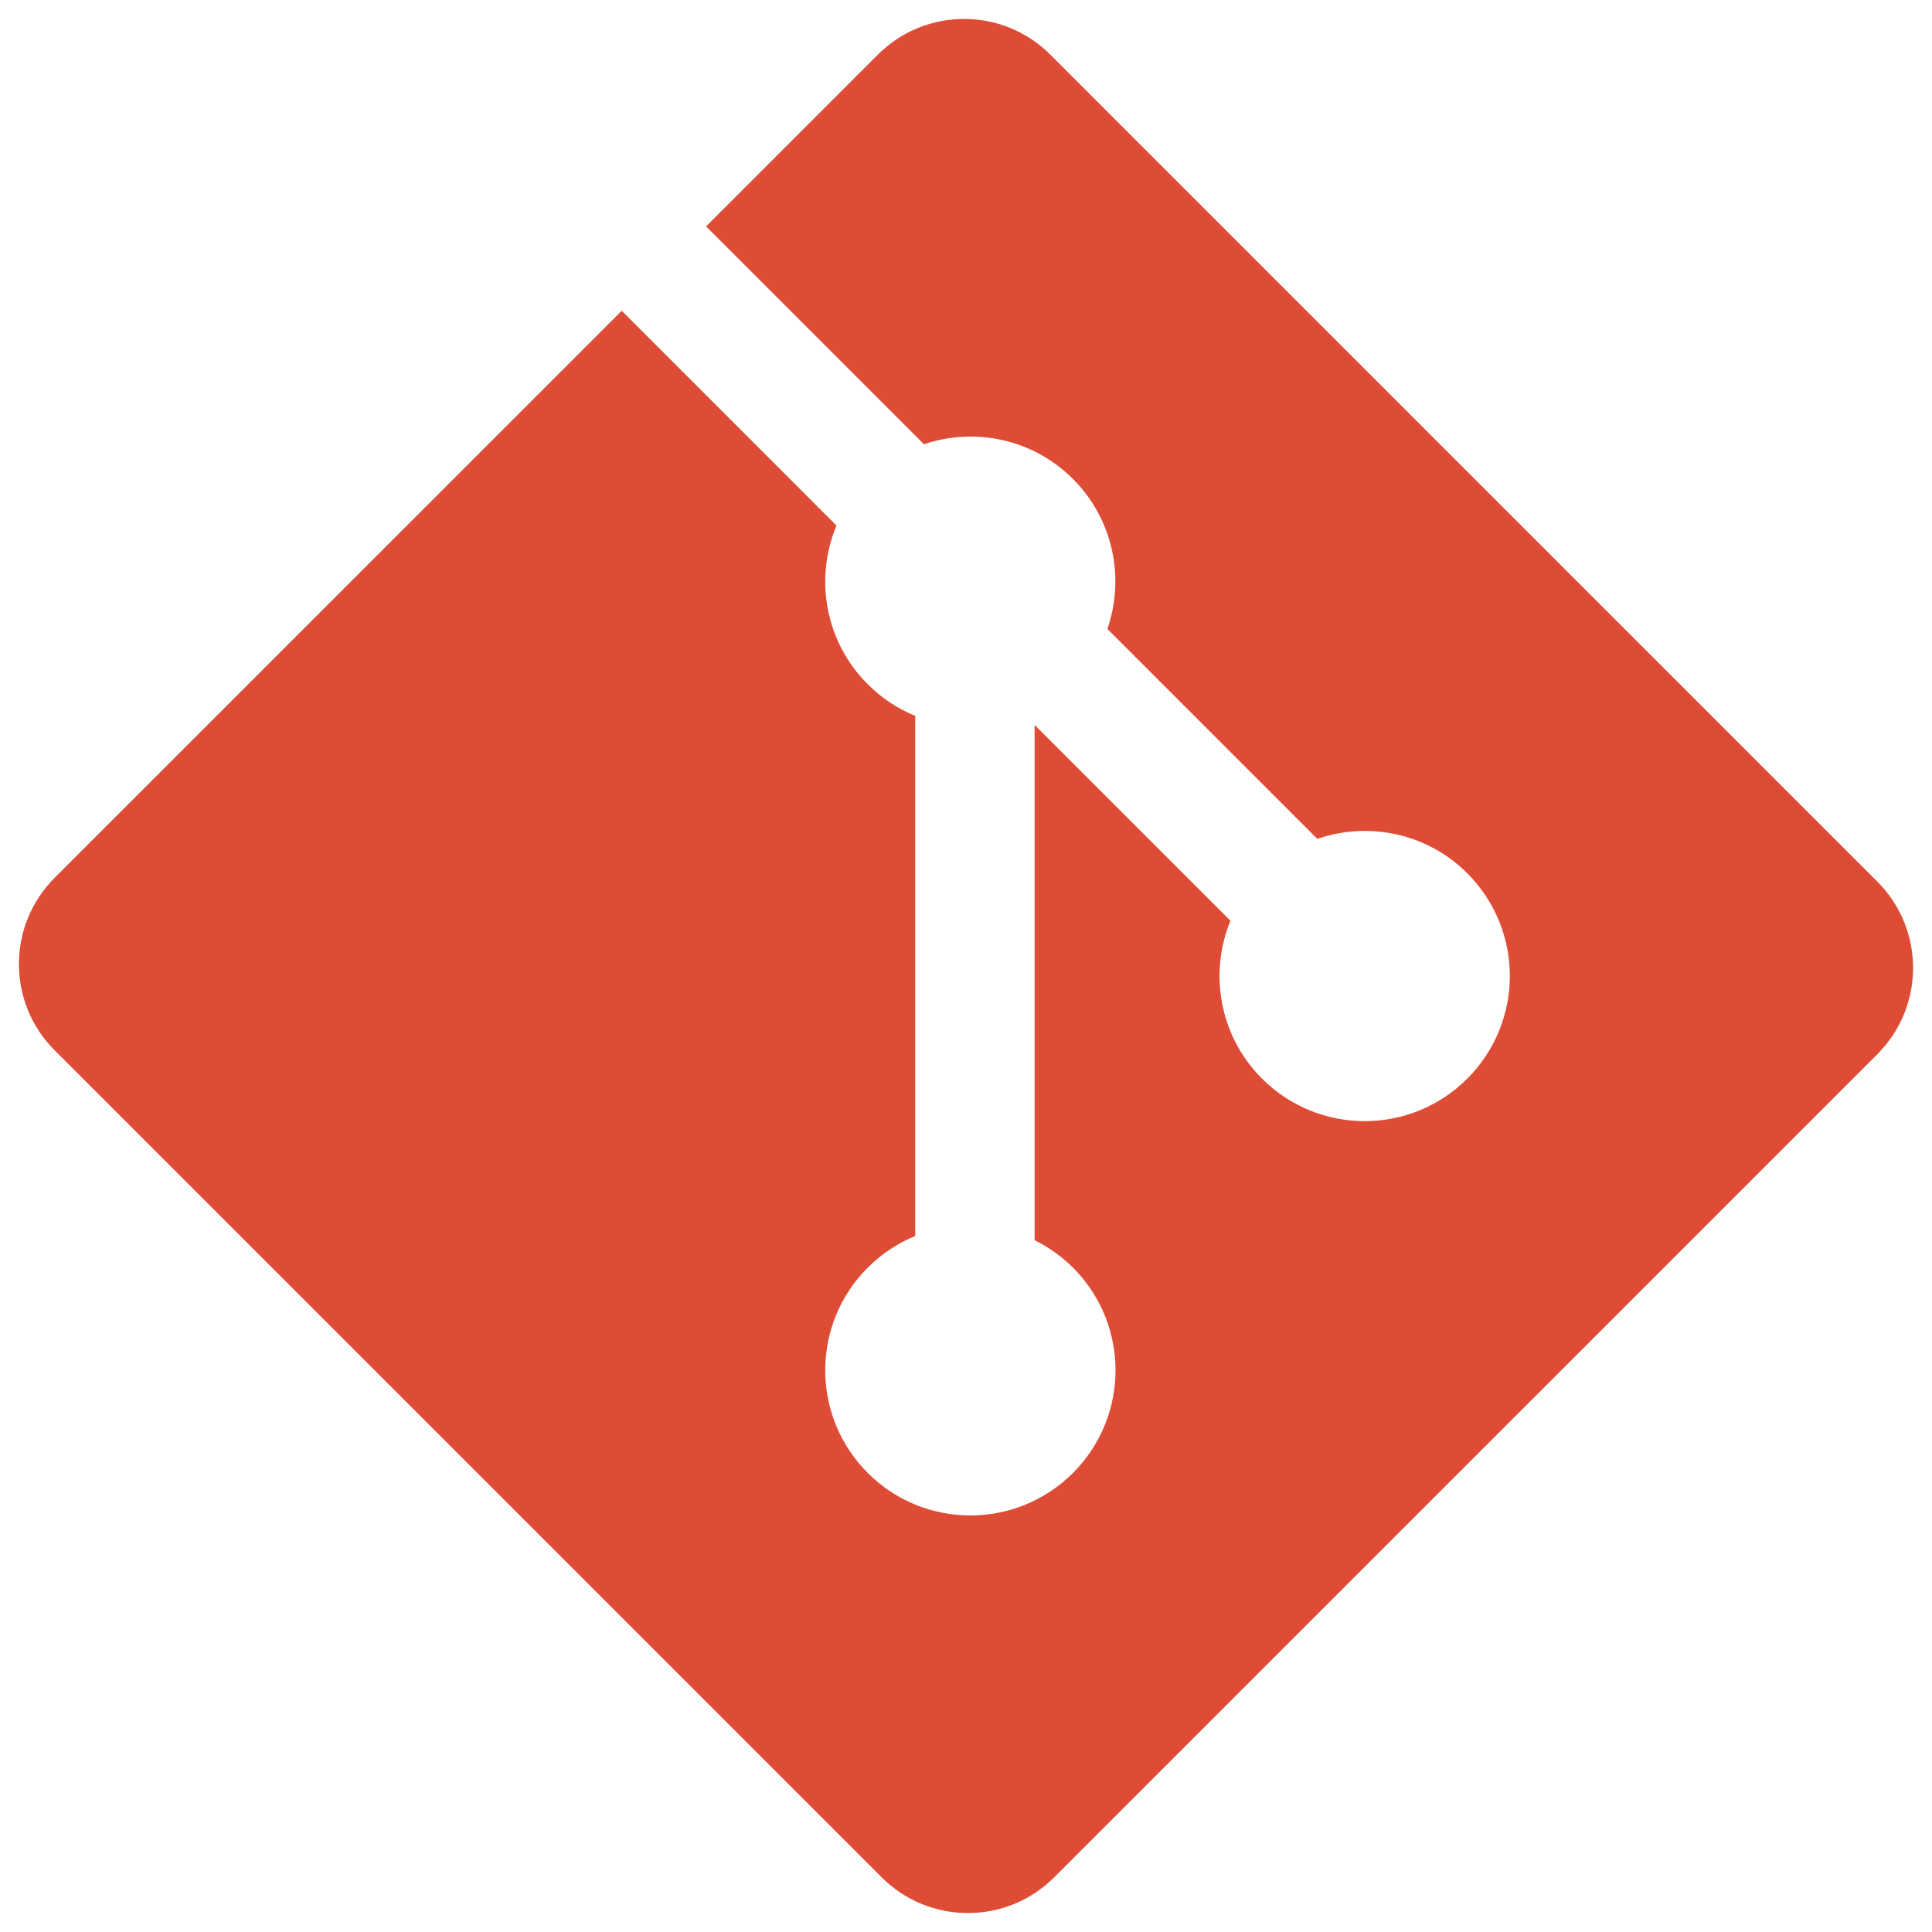
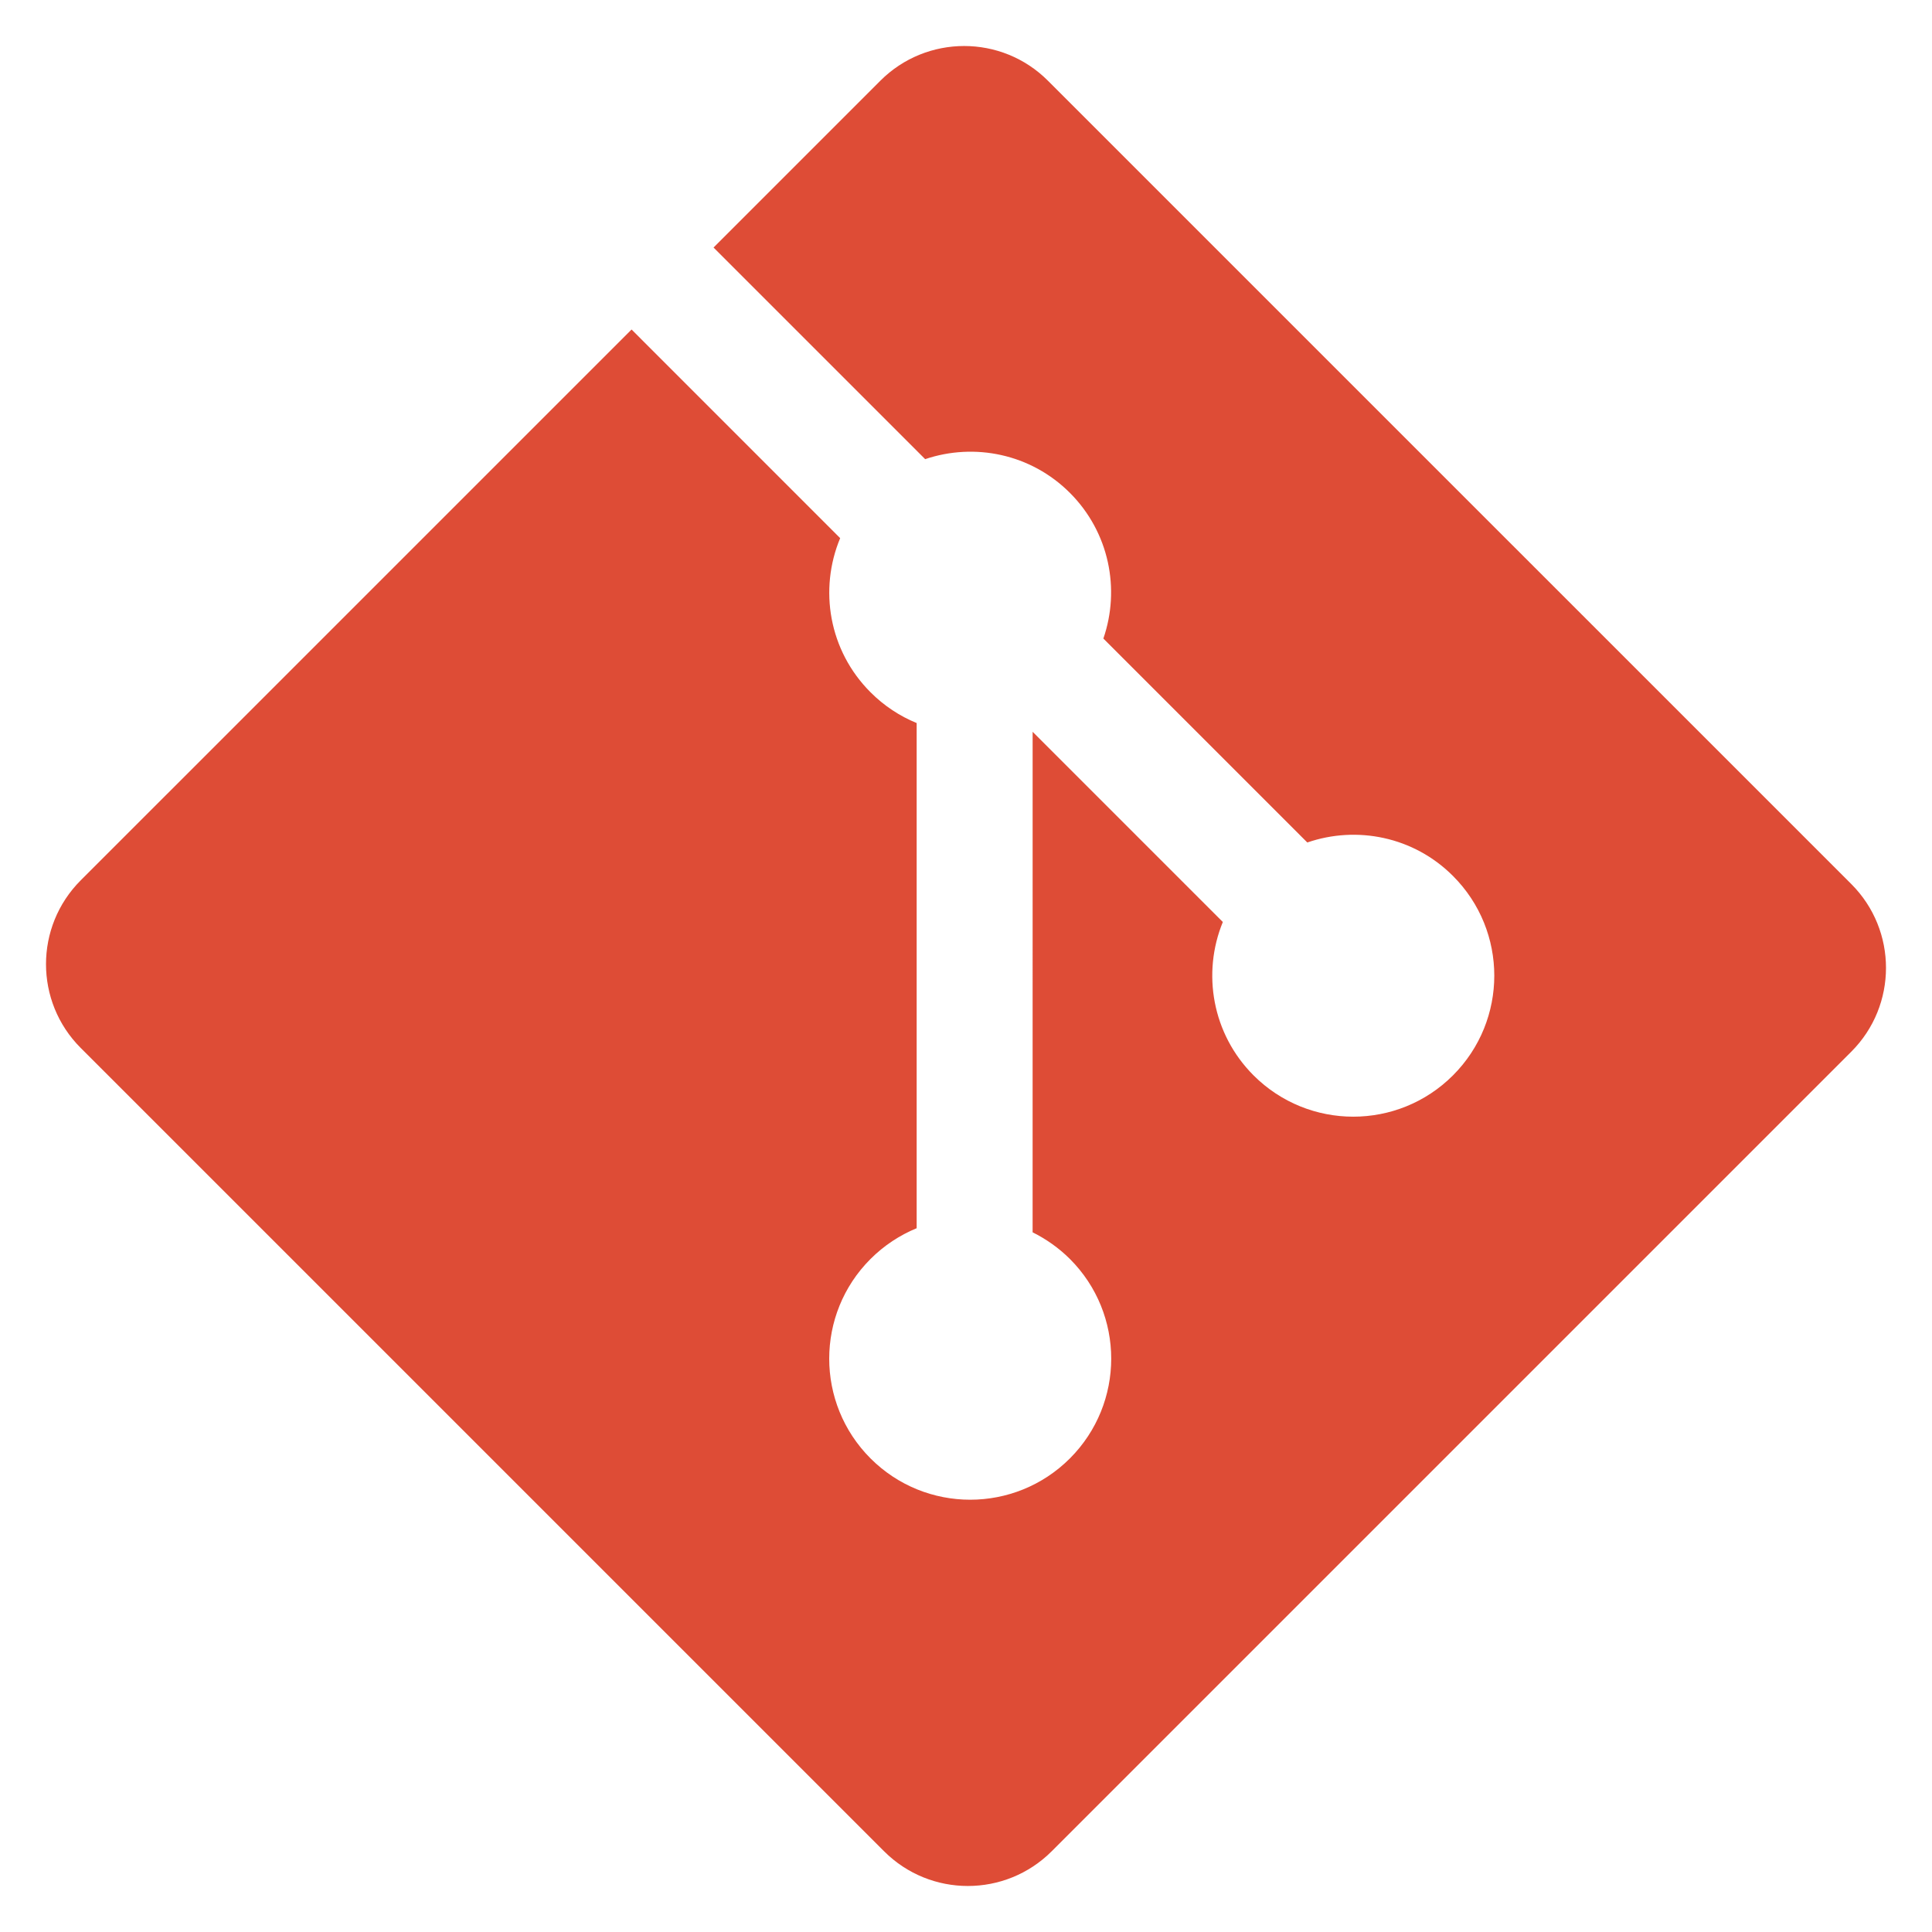
- <svg xmlns="http://www.w3.org/2000/svg" width="51" height="51" viewBox="0 0 51 51" version="1.1" preserveAspectRatio="xMidYMid" id="svg12">
+ <svg xmlns="http://www.w3.org/2000/svg" width="42" height="42" viewBox="0 0 42 42" version="1.1" preserveAspectRatio="xMidYMid" id="svg12">
  <defs id="defs16" />
  <g id="g10" transform="matrix(0.4689556,0,0,0.4689556,0.1454743,0.06693319)">
-     <path d="M 105.366,49.484 58.813,2.934 c -2.679,-2.681 -7.027,-2.681 -9.71,0 l -9.667,9.667 12.263,12.263 c 2.85,-0.963 6.117,-0.317 8.389,1.955 2.282,2.286 2.924,5.581 1.937,8.441 l 11.818,11.818 c 2.859,-0.985 6.158,-0.347 8.442,1.94 3.191,3.19 3.191,8.361 0,11.554 -3.193,3.193 -8.363,3.193 -11.557,0 -2.401,-2.403 -2.994,-5.929 -1.778,-8.886 l -11.021,-11.021 -0.001,29.003 c 0.778,0.386 1.513,0.9 2.161,1.545 3.191,3.19 3.191,8.361 0,11.556 -3.193,3.191 -8.366,3.191 -11.554,0 -3.191,-3.195 -3.191,-8.366 0,-11.556 0.788,-0.787 1.701,-1.383 2.674,-1.783 V 40.155 C 50.236,39.757 49.324,39.165 48.535,38.372 46.116,35.958 45.535,32.409 46.774,29.44 L 34.687,17.351 2.767,49.268 c -2.683,2.684 -2.683,7.032 0,9.713 L 49.32,105.532 c 2.68,2.681 7.027,2.681 9.711,0 L 105.366,59.198 c 2.681,-2.683 2.681,-7.033 0,-9.715" fill="#de4c36" id="path8" style="stroke-width:1.001" />
+     <path d="M 85.509,40.838 48.268,3.599 c -2.143,-2.145 -5.622,-2.145 -7.768,0 l -7.733,7.733 9.81,9.81 c 2.28,-0.77 4.894,-0.254 6.711,1.564 1.826,1.829 2.339,4.465 1.55,6.752 l 9.454,9.454 c 2.287,-0.788 4.926,-0.278 6.753,1.552 2.553,2.552 2.553,6.689 0,9.243 -2.554,2.554 -6.691,2.554 -9.246,0 -1.92,-1.922 -2.395,-4.743 -1.423,-7.109 l -8.817,-8.817 -9.6e-4,23.202 c 0.622,0.309 1.21,0.72 1.729,1.236 2.553,2.552 2.553,6.689 0,9.245 -2.554,2.553 -6.692,2.553 -9.243,0 -2.553,-2.556 -2.553,-6.692 0,-9.245 0.631,-0.63 1.361,-1.106 2.139,-1.426 V 33.375 C 41.406,33.057 40.677,32.583 40.045,31.949 38.111,30.017 37.646,27.179 38.637,24.804 L 28.967,15.132 3.432,40.666 c -2.146,2.147 -2.146,5.626 0,7.771 L 40.673,85.676 c 2.144,2.145 5.622,2.145 7.769,0 L 85.509,48.61 c 2.145,-2.146 2.145,-5.627 0,-7.772" fill="#de4c36" id="path8" style="stroke-width:0.801" />
  </g>
</svg>
